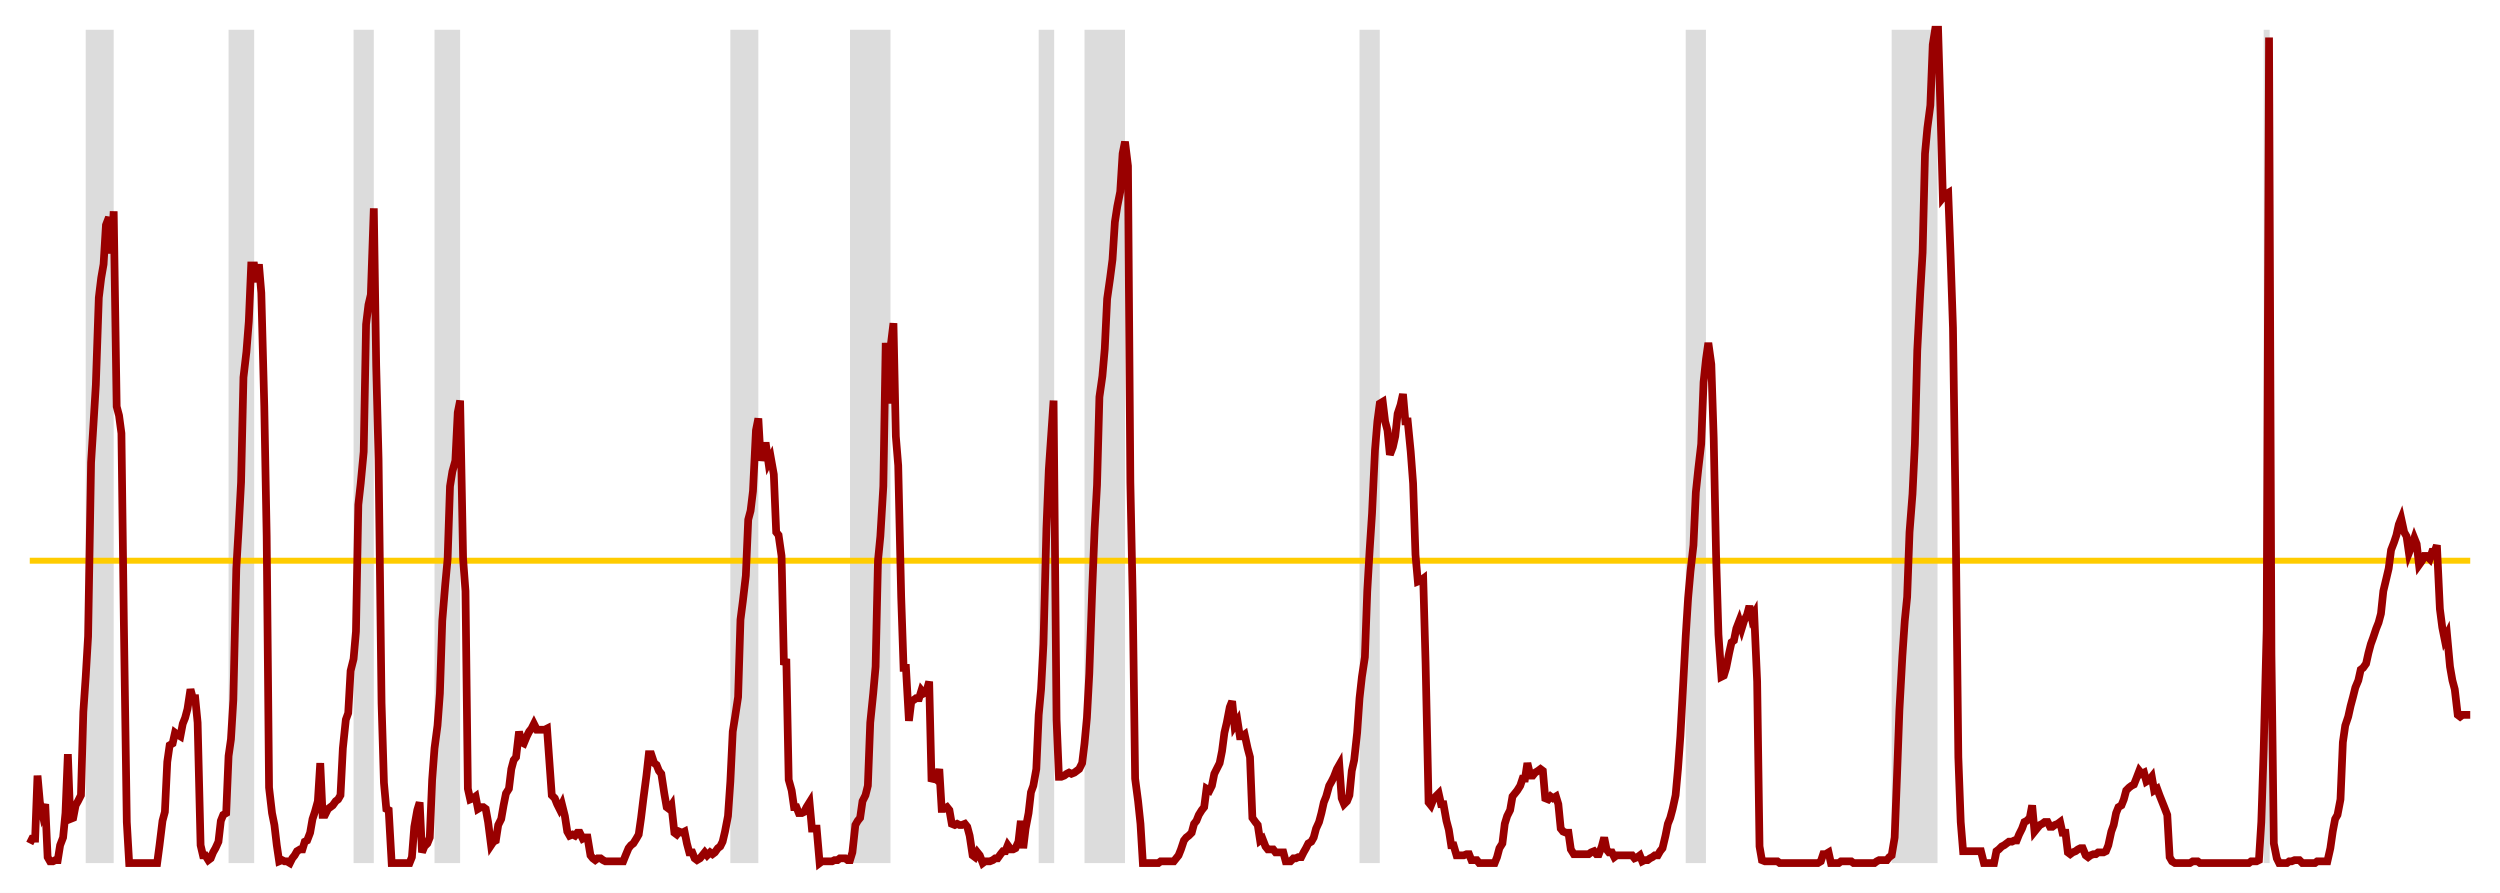
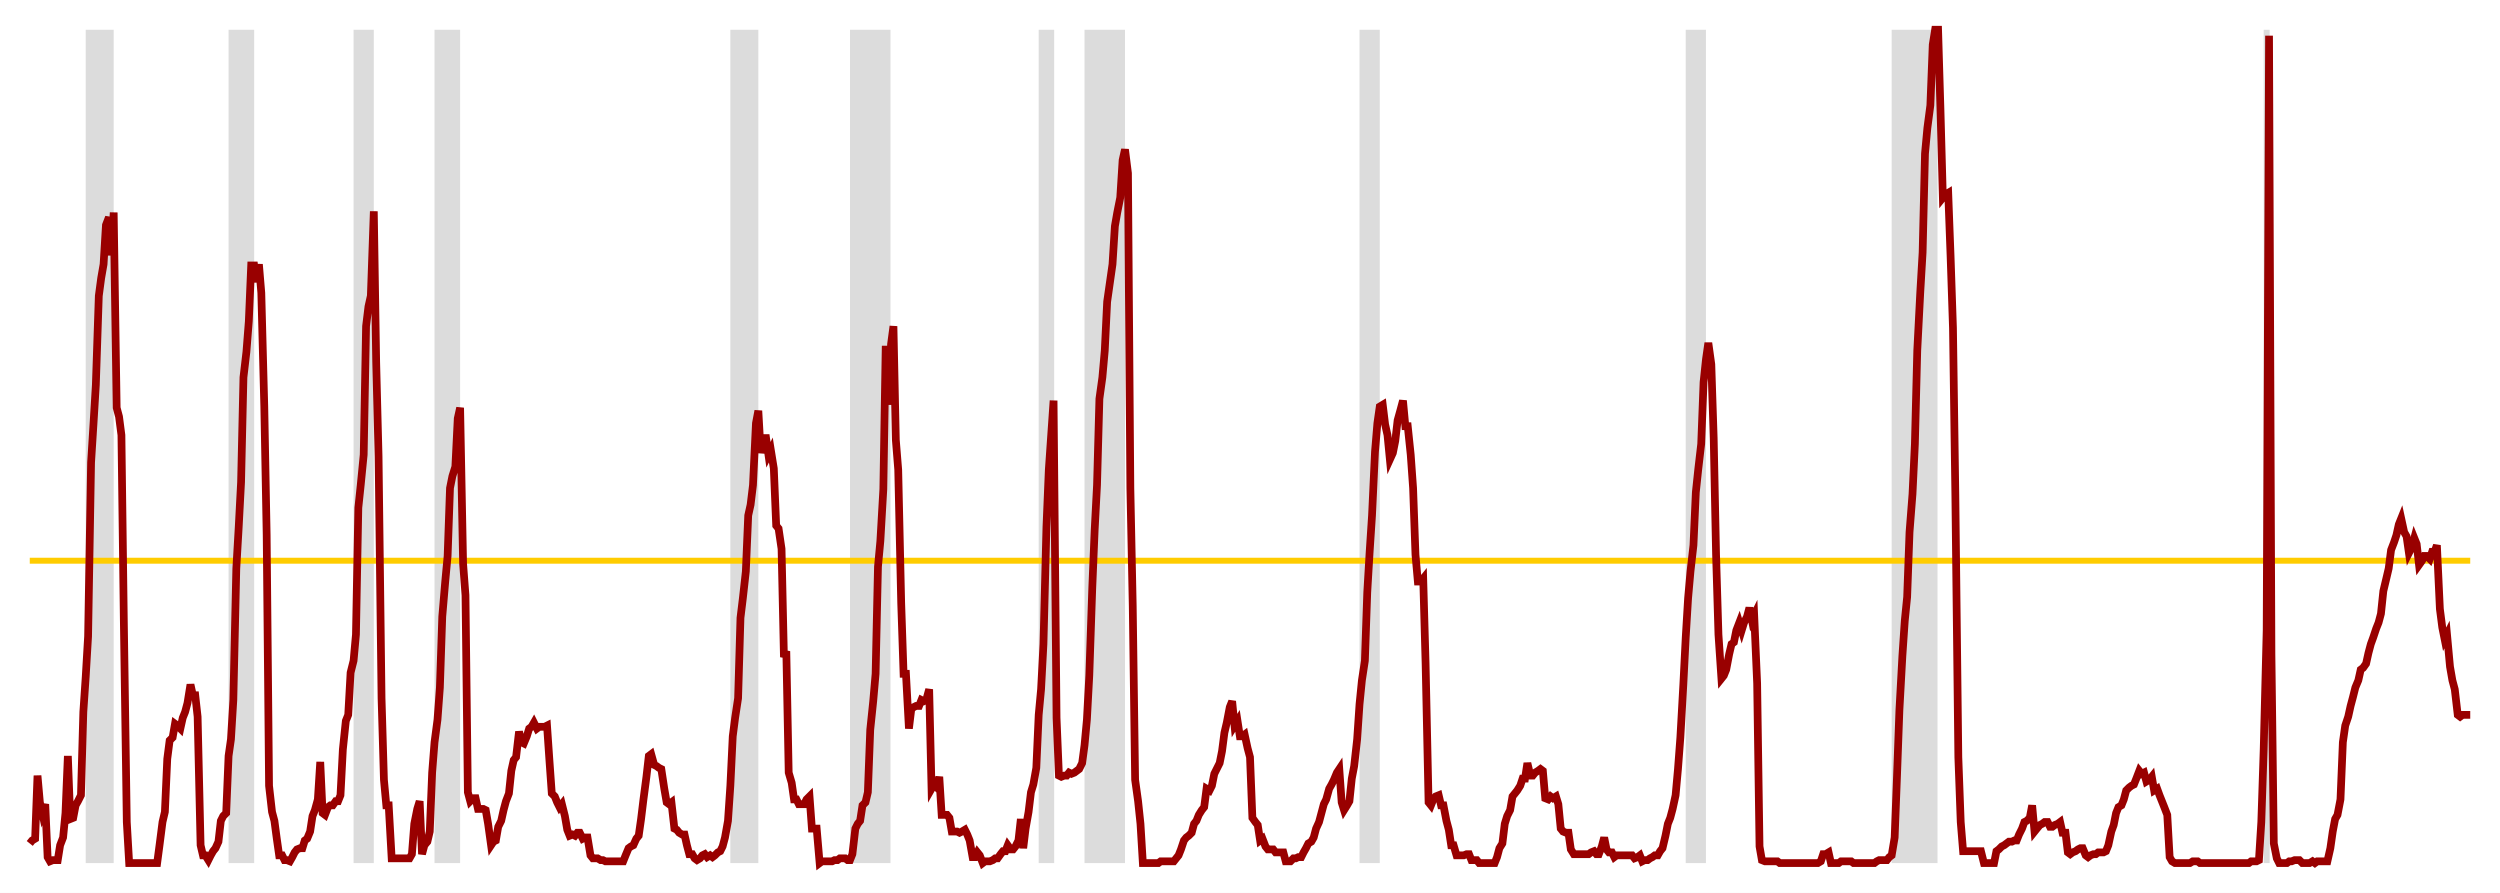
<svg xmlns="http://www.w3.org/2000/svg" viewBox="0 0 420 150" preserveAspectRatio="none">
  <defs>
    <pattern id="hatch" width="6" height="6" patternUnits="userSpaceOnUse" patternTransform="rotate(45)">
      <line x1="0" y1="0" x2="0" y2="6" stroke="#b9c0c7" stroke-width="2" />
    </pattern>
  </defs>
  <rect width="420" height="150" fill="#fff" />
  <rect x="14.4" y="5" width="4.7" height="140" fill="#dcdcdc" />
  <rect x="38.4" y="5" width="4.3" height="140" fill="#dcdcdc" />
  <rect x="59.4" y="5" width="3.4" height="140" fill="#dcdcdc" />
  <rect x="73.0" y="5" width="4.3" height="140" fill="#dcdcdc" />
  <rect x="122.7" y="5" width="4.7" height="140" fill="#dcdcdc" />
  <rect x="142.8" y="5" width="6.8" height="140" fill="#dcdcdc" />
  <rect x="174.5" y="5" width="2.6" height="140" fill="#dcdcdc" />
  <rect x="182.2" y="5" width="6.8" height="140" fill="#dcdcdc" />
  <rect x="228.4" y="5" width="3.4" height="140" fill="#dcdcdc" />
  <rect x="283.2" y="5" width="3.4" height="140" fill="#dcdcdc" />
  <rect x="317.8" y="5" width="7.7" height="140" fill="#dcdcdc" />
  <rect x="380.3" y="5" width="1.0" height="140" fill="#dcdcdc" />
  <line x1="5" x2="415" y1="94.2" y2="94.2" stroke="#FFCC00" stroke-width="1" vector-effect="non-scaling-stroke" />
-   <path d="M5.0 141.7 L5.4 140.9 L5.9 140.9 L6.3 130.3 L6.7 134.8 L7.1 136.6 L7.6 135.1 L8.0 144.0 L8.4 144.7 L8.9 144.7 L9.3 144.5 L9.7 144.5 L10.1 142.0 L10.6 140.7 L11.0 136.6 L11.4 126.7 L11.8 137.6 L12.3 137.4 L12.7 135.3 L13.1 134.6 L13.6 133.6 L14.0 119.6 L14.4 113.7 L14.8 106.9 L15.3 77.7 L15.7 71.3 L16.1 64.7 L16.6 50.0 L17.0 46.7 L17.4 44.4 L17.8 37.8 L18.3 36.5 L18.7 42.6 L19.1 35.5 L19.6 68.3 L20.0 69.8 L20.4 72.8 L20.8 104.1 L21.3 138.1 L21.7 145.0 L22.1 145.0 L22.5 145.0 L23.0 145.0 L23.4 145.0 L23.8 145.0 L24.3 145.0 L24.7 145.0 L25.1 145.0 L25.5 145.0 L26.0 145.0 L26.4 145.0 L26.8 142.0 L27.3 137.9 L27.7 136.4 L28.1 128.0 L28.5 125.2 L29.0 124.9 L29.4 123.1 L29.8 123.4 L30.3 123.7 L30.7 121.6 L31.1 120.6 L31.5 119.1 L32.0 115.8 L32.4 117.3 L32.8 117.3 L33.2 121.4 L33.7 142.0 L34.1 143.7 L34.5 143.7 L35.0 144.5 L35.4 144.2 L35.8 143.2 L36.2 142.5 L36.7 141.4 L37.1 137.9 L37.5 136.9 L38.0 136.6 L38.4 127.0 L38.8 124.2 L39.2 117.6 L39.7 95.5 L40.1 88.6 L40.5 81.0 L40.9 63.4 L41.4 59.1 L41.8 54.0 L42.2 44.6 L42.7 44.6 L43.1 47.4 L43.5 44.4 L43.9 49.2 L44.4 68.3 L44.8 90.1 L45.2 132.3 L45.7 136.6 L46.1 138.6 L46.5 142.0 L46.9 144.7 L47.4 144.5 L47.8 144.7 L48.2 144.7 L48.7 145.0 L49.1 144.2 L49.5 143.7 L49.9 143.0 L50.4 142.7 L50.8 142.7 L51.2 141.4 L51.6 141.2 L52.1 139.9 L52.5 137.6 L52.9 136.4 L53.4 134.6 L53.8 128.2 L54.2 136.9 L54.6 136.9 L55.1 135.9 L55.5 135.6 L55.9 135.3 L56.4 134.6 L56.8 134.3 L57.2 133.6 L57.6 125.7 L58.1 120.9 L58.5 119.8 L58.9 112.7 L59.4 110.7 L59.8 106.1 L60.2 84.8 L60.6 81.2 L61.1 75.9 L61.5 54.5 L61.9 51.2 L62.3 49.5 L62.8 35.0 L63.2 61.4 L63.6 77.2 L64.1 118.1 L64.5 131.5 L64.9 135.9 L65.3 136.1 L65.8 145.0 L66.2 145.0 L66.6 145.0 L67.1 145.0 L67.5 145.0 L67.9 145.0 L68.3 145.0 L68.8 145.0 L69.2 144.0 L69.6 138.9 L70.1 136.1 L70.5 134.8 L70.9 143.2 L71.3 142.2 L71.8 141.7 L72.2 140.7 L72.6 131.0 L73.0 125.7 L73.5 121.9 L73.9 116.5 L74.3 104.3 L74.8 98.2 L75.2 93.9 L75.6 81.7 L76.0 79.2 L76.5 77.4 L76.9 69.3 L77.3 67.3 L77.8 93.9 L78.2 99.3 L78.6 132.5 L79.0 134.3 L79.5 134.1 L79.9 133.8 L80.3 135.9 L80.8 135.6 L81.2 135.6 L81.6 135.9 L82.0 138.1 L82.5 142.0 L82.9 141.4 L83.3 141.2 L83.7 138.6 L84.2 137.6 L84.6 135.3 L85.0 133.3 L85.5 132.5 L85.9 129.2 L86.3 127.7 L86.7 127.2 L87.2 122.9 L87.6 124.7 L88.0 124.9 L88.5 123.7 L88.9 122.9 L89.3 122.4 L89.7 121.6 L90.2 122.6 L90.6 122.6 L91.0 122.6 L91.5 122.6 L91.9 122.4 L92.3 128.0 L92.7 133.6 L93.2 134.1 L93.6 135.1 L94.0 135.9 L94.4 135.1 L94.9 137.1 L95.3 139.7 L95.7 140.4 L96.2 140.2 L96.6 140.4 L97.0 139.9 L97.4 139.9 L97.9 140.9 L98.3 140.7 L98.7 140.7 L99.2 143.7 L99.6 144.2 L100.0 144.5 L100.4 144.2 L100.9 144.2 L101.3 144.5 L101.7 144.7 L102.2 144.7 L102.6 144.7 L103.0 144.7 L103.4 144.7 L103.9 144.7 L104.3 144.7 L104.7 144.7 L105.1 143.7 L105.6 142.5 L106.0 142.0 L106.4 141.7 L106.9 140.9 L107.3 140.2 L107.7 137.4 L108.1 134.1 L108.6 130.3 L109.0 126.7 L109.4 126.7 L109.9 128.2 L110.3 128.5 L110.7 129.5 L111.1 130.0 L111.6 133.3 L112.0 135.6 L112.4 135.9 L112.8 135.3 L113.3 139.9 L113.7 140.2 L114.1 139.7 L114.6 139.9 L115.0 139.7 L115.4 141.7 L115.8 143.2 L116.3 143.2 L116.7 144.2 L117.1 144.5 L117.6 144.2 L118.0 143.7 L118.4 143.2 L118.8 143.7 L119.3 143.2 L119.7 143.5 L120.1 143.2 L120.6 142.5 L121.0 142.2 L121.4 141.4 L121.8 139.7 L122.3 137.1 L122.7 131.3 L123.1 122.9 L123.5 120.4 L124.0 117.1 L124.4 104.1 L124.8 101.0 L125.3 96.7 L125.7 87.3 L126.1 85.8 L126.5 82.5 L127.0 72.3 L127.4 70.3 L127.8 77.4 L128.3 74.9 L128.7 74.9 L129.1 77.7 L129.5 76.9 L130.0 79.7 L130.4 89.4 L130.8 89.9 L131.3 93.4 L131.7 111.7 L132.1 110.7 L132.5 131.0 L133.0 132.8 L133.4 135.6 L133.8 135.6 L134.2 136.6 L134.7 136.6 L135.1 136.4 L135.5 135.6 L136.0 134.8 L136.4 139.2 L136.8 139.2 L137.2 139.2 L137.7 145.0 L138.1 144.7 L138.5 144.7 L139.0 144.7 L139.4 144.7 L139.8 144.7 L140.2 144.5 L140.7 144.5 L141.1 144.2 L141.5 144.2 L142.0 144.2 L142.4 144.5 L142.8 144.5 L143.2 143.2 L143.7 138.6 L144.1 137.9 L144.5 137.4 L144.9 134.6 L145.4 133.6 L145.8 132.0 L146.2 121.4 L146.7 116.5 L147.1 112.0 L147.5 94.2 L147.9 90.1 L148.4 81.7 L148.8 57.6 L149.2 67.8 L149.7 57.6 L150.1 54.3 L150.5 73.3 L150.9 78.2 L151.4 100.3 L151.8 112.2 L152.2 112.2 L152.7 121.1 L153.1 117.8 L153.5 117.6 L153.9 117.3 L154.4 117.3 L154.8 116.0 L155.2 116.5 L155.6 116.3 L156.1 114.5 L156.5 131.3 L156.9 130.5 L157.4 131.0 L157.8 129.2 L158.2 135.9 L158.6 135.9 L159.1 135.6 L159.5 136.1 L159.9 138.4 L160.4 138.6 L160.8 138.4 L161.2 138.6 L161.6 138.6 L162.1 138.4 L162.5 138.9 L162.9 140.4 L163.4 143.7 L163.8 144.0 L164.2 143.2 L164.6 143.7 L165.1 145.0 L165.5 144.7 L165.9 144.7 L166.3 144.7 L166.8 144.5 L167.2 144.2 L167.6 144.2 L168.1 143.5 L168.5 143.0 L168.9 143.0 L169.3 142.0 L169.8 142.7 L170.2 142.7 L170.6 142.5 L171.1 141.4 L171.5 137.9 L171.9 142.5 L172.3 139.2 L172.8 136.6 L173.2 133.1 L173.6 132.0 L174.1 129.2 L174.5 120.1 L174.9 115.8 L175.3 108.2 L175.8 88.8 L176.2 78.9 L176.6 73.1 L177.0 67.3 L177.5 120.9 L177.9 130.5 L178.3 130.5 L178.8 130.3 L179.2 130.0 L179.6 129.8 L180.0 130.0 L180.5 129.8 L180.9 129.5 L181.3 129.2 L181.8 128.2 L182.2 124.9 L182.6 120.6 L183.0 113.2 L183.5 98.8 L183.9 88.8 L184.3 81.5 L184.7 66.7 L185.2 63.2 L185.6 58.6 L186.0 50.2 L186.5 46.7 L186.9 43.6 L187.3 37.3 L187.7 34.7 L188.2 32.2 L188.6 25.8 L189.0 23.8 L189.5 27.9 L189.9 81.0 L190.3 100.8 L190.7 130.8 L191.2 134.6 L191.6 138.4 L192.0 145.0 L192.5 145.0 L192.9 145.0 L193.3 145.0 L193.7 145.0 L194.2 145.0 L194.6 145.0 L195.0 144.7 L195.4 144.7 L195.9 144.7 L196.3 144.7 L196.7 144.7 L197.2 144.7 L197.6 144.2 L198.0 143.7 L198.4 142.7 L198.9 141.2 L199.3 140.7 L199.7 140.4 L200.2 139.9 L200.6 138.4 L201.0 137.9 L201.4 136.9 L201.9 136.1 L202.3 135.6 L202.7 132.5 L203.2 132.8 L203.6 132.0 L204.0 130.0 L204.4 129.2 L204.9 128.2 L205.3 126.2 L205.7 123.1 L206.1 121.4 L206.6 118.8 L207.0 117.8 L207.4 121.9 L207.9 121.1 L208.3 123.7 L208.7 123.7 L209.1 123.4 L209.6 125.7 L210.0 127.2 L210.4 137.4 L210.9 138.1 L211.3 138.6 L211.7 141.2 L212.1 140.9 L212.6 142.2 L213.0 142.7 L213.4 142.7 L213.9 142.7 L214.3 143.2 L214.7 143.2 L215.1 143.2 L215.6 143.2 L216.0 144.7 L216.4 144.7 L216.8 144.7 L217.3 144.2 L217.7 144.2 L218.1 144.0 L218.6 144.0 L219.0 143.2 L219.4 142.5 L219.8 141.7 L220.3 141.4 L220.7 140.7 L221.1 139.2 L221.6 138.1 L222.0 136.6 L222.4 134.8 L222.8 133.8 L223.3 132.0 L223.7 131.3 L224.1 130.5 L224.6 129.2 L225.0 128.5 L225.4 134.1 L225.8 135.1 L226.3 134.6 L226.7 133.6 L227.1 129.5 L227.5 127.7 L228.0 123.1 L228.4 117.3 L228.8 113.7 L229.3 110.4 L229.7 99.3 L230.1 92.4 L230.5 86.3 L231.0 75.6 L231.4 70.8 L231.8 67.8 L232.3 67.5 L232.7 70.8 L233.1 72.3 L233.5 76.4 L234.0 75.1 L234.4 73.3 L234.8 69.5 L235.3 68.0 L235.7 66.2 L236.1 70.8 L236.5 70.8 L237.0 75.9 L237.4 81.2 L237.8 93.2 L238.2 97.7 L238.7 97.5 L239.1 97.2 L239.5 111.5 L240.0 134.8 L240.4 135.3 L240.8 134.3 L241.2 133.8 L241.7 133.3 L242.1 135.1 L242.5 135.1 L243.0 137.9 L243.4 139.4 L243.8 142.0 L244.2 142.0 L244.7 143.7 L245.1 143.7 L245.5 143.7 L245.9 143.7 L246.4 143.5 L246.8 143.5 L247.2 144.5 L247.7 144.5 L248.1 144.5 L248.5 145.0 L248.9 145.0 L249.4 145.0 L249.8 145.0 L250.2 145.0 L250.7 145.0 L251.1 145.0 L251.5 144.0 L251.9 142.5 L252.4 141.7 L252.8 138.4 L253.2 137.1 L253.7 136.1 L254.1 133.8 L254.5 133.3 L254.9 132.8 L255.4 132.0 L255.8 130.8 L256.2 130.8 L256.6 128.2 L257.1 130.3 L257.5 130.3 L257.9 129.8 L258.4 129.5 L258.8 129.2 L259.2 129.5 L259.6 134.1 L260.1 134.3 L260.5 133.8 L260.9 134.1 L261.4 133.8 L261.8 135.1 L262.2 139.2 L262.6 139.7 L263.1 139.9 L263.5 139.9 L263.9 142.7 L264.4 143.5 L264.8 143.5 L265.2 143.5 L265.6 143.5 L266.1 143.5 L266.5 143.5 L266.9 143.5 L267.3 143.2 L267.8 143.0 L268.2 143.5 L268.6 143.5 L269.1 142.2 L269.5 140.7 L269.9 142.7 L270.3 143.2 L270.8 143.2 L271.2 144.0 L271.6 143.7 L272.1 143.7 L272.5 143.7 L272.9 143.7 L273.3 143.7 L273.8 143.7 L274.2 143.7 L274.6 144.2 L275.1 144.0 L275.5 143.7 L275.9 144.7 L276.3 144.5 L276.8 144.5 L277.2 144.2 L277.6 144.0 L278.0 143.7 L278.5 143.7 L278.9 143.0 L279.3 142.5 L279.8 140.4 L280.2 138.4 L280.6 137.4 L281.0 135.9 L281.5 133.6 L281.9 129.2 L282.3 123.7 L282.8 114.5 L283.2 106.9 L283.6 100.5 L284.0 96.0 L284.5 91.6 L284.9 82.7 L285.3 78.9 L285.8 74.6 L286.2 64.2 L286.6 60.4 L287.0 57.6 L287.5 61.2 L287.9 73.6 L288.3 93.2 L288.7 106.6 L289.2 113.7 L289.6 113.5 L290.0 112.2 L290.5 109.7 L290.9 107.9 L291.3 107.6 L291.7 105.6 L292.2 104.3 L292.6 105.6 L293.0 104.3 L293.5 103.3 L293.9 101.8 L294.3 103.8 L294.7 103.1 L295.2 114.5 L295.6 142.2 L296.0 144.5 L296.5 144.7 L296.9 144.7 L297.3 144.7 L297.7 144.7 L298.2 144.7 L298.6 144.7 L299.0 145.0 L299.4 145.0 L299.9 145.0 L300.3 145.0 L300.7 145.0 L301.2 145.0 L301.6 145.0 L302.0 145.0 L302.4 145.0 L302.9 145.0 L303.3 145.0 L303.7 145.0 L304.2 145.0 L304.6 145.0 L305.0 145.0 L305.4 145.0 L305.9 144.7 L306.3 143.5 L306.7 143.5 L307.2 143.2 L307.6 145.0 L308.0 145.0 L308.4 145.0 L308.9 145.0 L309.3 144.7 L309.7 144.7 L310.1 144.7 L310.6 144.7 L311.0 144.7 L311.4 145.0 L311.9 145.0 L312.3 145.0 L312.7 145.0 L313.1 145.0 L313.6 145.0 L314.0 145.0 L314.4 145.0 L314.9 145.0 L315.3 144.7 L315.7 144.5 L316.1 144.5 L316.6 144.5 L317.0 144.5 L317.4 144.0 L317.8 143.7 L318.3 140.7 L318.7 130.3 L319.1 119.3 L319.6 110.2 L320.0 104.3 L320.4 100.3 L320.8 89.4 L321.3 83.0 L321.7 74.6 L322.1 58.9 L322.6 49.2 L323.0 42.4 L323.4 25.8 L323.8 21.5 L324.3 17.7 L324.7 7.5 L325.1 5.0 L325.6 5.0 L326.0 18.5 L326.4 33.2 L326.8 32.7 L327.3 32.4 L327.7 43.1 L328.1 55.1 L328.5 83.3 L329.0 127.2 L329.4 138.1 L329.8 143.0 L330.3 143.0 L330.7 143.0 L331.1 143.0 L331.5 143.0 L332.0 143.0 L332.4 143.0 L332.8 143.0 L333.3 145.0 L333.7 145.0 L334.1 145.0 L334.5 145.0 L335.0 145.0 L335.4 143.0 L335.8 142.7 L336.3 142.2 L336.7 142.0 L337.1 141.7 L337.5 141.4 L338.0 141.4 L338.4 141.2 L338.8 141.2 L339.2 140.2 L339.7 139.2 L340.1 138.1 L340.5 137.9 L341.0 137.4 L341.4 135.3 L341.8 139.7 L342.2 139.2 L342.7 138.6 L343.1 138.4 L343.5 138.1 L344.0 138.1 L344.4 138.9 L344.8 138.9 L345.2 138.6 L345.7 138.4 L346.1 138.1 L346.5 139.9 L347.0 139.9 L347.4 143.2 L347.8 143.5 L348.2 143.2 L348.7 143.0 L349.1 142.7 L349.5 142.5 L349.9 142.5 L350.4 143.7 L350.8 144.0 L351.2 143.7 L351.7 143.5 L352.1 143.5 L352.5 143.2 L352.9 143.2 L353.4 143.2 L353.8 143.0 L354.2 142.0 L354.7 139.7 L355.1 138.6 L355.5 136.6 L355.9 135.6 L356.4 135.3 L356.8 134.3 L357.2 132.8 L357.7 132.3 L358.1 132.0 L358.5 131.8 L358.9 130.8 L359.4 129.5 L359.8 130.0 L360.2 129.8 L360.6 131.3 L361.1 131.0 L361.5 130.5 L361.9 132.8 L362.4 132.5 L362.8 133.6 L363.2 134.6 L363.6 135.6 L364.1 136.9 L364.5 144.0 L364.9 144.7 L365.4 145.0 L365.8 145.0 L366.2 145.0 L366.6 145.0 L367.1 145.0 L367.5 145.0 L367.9 145.0 L368.4 144.7 L368.8 144.7 L369.2 144.7 L369.6 145.0 L370.1 145.0 L370.5 145.0 L370.9 145.0 L371.3 145.0 L371.8 145.0 L372.2 145.0 L372.6 145.0 L373.1 145.0 L373.5 145.0 L373.9 145.0 L374.3 145.0 L374.8 145.0 L375.2 145.0 L375.6 145.0 L376.1 145.0 L376.5 145.0 L376.9 145.0 L377.3 145.0 L377.8 145.0 L378.2 144.7 L378.6 144.7 L379.1 144.7 L379.5 144.5 L379.9 138.1 L380.3 125.9 L380.8 105.9 L381.2 6.3 L381.6 109.9 L382.0 141.7 L382.5 144.2 L382.9 145.0 L383.3 145.0 L383.8 145.0 L384.2 145.0 L384.6 144.7 L385.0 144.7 L385.5 144.5 L385.9 144.5 L386.3 144.5 L386.8 145.0 L387.2 145.0 L387.6 145.0 L388.0 145.0 L388.5 145.0 L388.9 145.0 L389.3 144.7 L389.7 144.7 L390.2 144.7 L390.6 144.7 L391.0 144.7 L391.5 142.5 L391.9 139.7 L392.3 137.6 L392.7 136.9 L393.2 134.3 L393.6 124.7 L394.0 121.9 L394.5 120.4 L394.9 118.6 L395.3 117.1 L395.7 115.5 L396.2 114.3 L396.6 112.5 L397.0 112.2 L397.5 111.5 L397.9 109.7 L398.3 108.2 L398.7 107.1 L399.2 105.6 L399.6 104.6 L400.0 103.1 L400.4 99.3 L400.9 97.2 L401.3 95.5 L401.7 92.4 L402.2 91.1 L402.6 89.9 L403.0 88.1 L403.4 87.1 L403.9 89.4 L404.3 90.1 L404.7 92.9 L405.2 91.6 L405.6 90.4 L406.0 91.4 L406.4 94.9 L406.9 94.2 L407.3 93.4 L407.7 93.4 L408.2 93.9 L408.6 92.7 L409.0 92.7 L409.4 91.6 L409.9 102.3 L410.3 105.4 L410.7 107.4 L411.1 106.6 L411.6 112.0 L412.0 114.3 L412.4 115.8 L412.9 120.1 L413.3 120.4 L413.7 120.1 L414.1 120.1 L414.6 120.1 L415.0 120.1" fill="none" stroke="#990000" stroke-width="1.3" vector-effect="non-scaling-stroke" />
+   <path d="M5.0 141.7 L5.4 141.2 L5.9 140.9 L6.3 130.3 L6.7 134.8 L7.1 136.6 L7.6 135.1 L8.0 144.0 L8.4 144.7 L8.9 144.5 L9.3 144.5 L9.7 144.5 L10.1 142.0 L10.6 140.7 L11.0 136.6 L11.4 127.0 L11.8 137.6 L12.3 137.4 L12.7 135.3 L13.1 134.6 L13.6 133.6 L14.0 119.6 L14.4 113.7 L14.8 106.9 L15.3 77.7 L15.7 71.3 L16.1 64.7 L16.6 49.7 L17.0 46.7 L17.4 44.4 L17.8 37.8 L18.3 36.5 L18.7 42.9 L19.1 35.7 L19.6 68.5 L20.0 70.0 L20.4 73.1 L20.8 104.1 L21.3 138.1 L21.7 145.0 L22.1 145.0 L22.5 145.0 L23.0 145.0 L23.4 145.0 L23.8 145.0 L24.3 145.0 L24.7 145.0 L25.1 145.0 L25.5 145.0 L26.0 145.0 L26.4 145.0 L26.8 142.0 L27.3 138.1 L27.7 136.4 L28.1 127.5 L28.5 124.4 L29.0 123.9 L29.4 121.6 L29.8 121.9 L30.3 122.4 L30.7 120.6 L31.1 119.6 L31.5 118.1 L32.0 115.0 L32.4 116.8 L32.8 116.8 L33.2 120.4 L33.7 142.0 L34.1 143.7 L34.5 143.7 L35.0 144.5 L35.4 143.7 L35.8 143.0 L36.2 142.5 L36.7 141.4 L37.1 137.9 L37.5 137.1 L38.0 136.6 L38.4 127.0 L38.8 124.2 L39.2 117.6 L39.7 95.5 L40.1 88.6 L40.5 81.0 L40.9 63.4 L41.4 59.1 L41.8 54.0 L42.2 44.6 L42.7 44.6 L43.1 47.4 L43.5 44.4 L43.9 49.2 L44.4 68.3 L44.8 89.9 L45.2 132.0 L45.7 136.4 L46.1 137.9 L46.5 140.9 L46.9 143.7 L47.4 143.7 L47.8 144.5 L48.2 144.5 L48.7 144.7 L49.1 144.0 L49.5 143.2 L49.9 142.7 L50.4 142.5 L50.8 142.5 L51.2 141.2 L51.6 140.9 L52.1 139.7 L52.5 137.1 L52.9 136.1 L53.4 134.3 L53.8 128.0 L54.2 136.6 L54.6 136.9 L55.1 135.6 L55.5 135.3 L55.9 135.3 L56.4 134.6 L56.8 134.6 L57.2 133.6 L57.6 125.9 L58.1 121.1 L58.5 120.1 L58.9 113.0 L59.4 111.0 L59.8 106.6 L60.2 85.3 L60.6 81.5 L61.1 76.4 L61.5 54.8 L61.9 51.5 L62.3 49.7 L62.8 35.5 L63.2 60.9 L63.6 76.7 L64.1 117.3 L64.5 131.0 L64.9 135.3 L65.3 135.3 L65.8 144.2 L66.2 144.2 L66.6 144.2 L67.1 144.2 L67.5 144.2 L67.9 144.2 L68.3 144.2 L68.8 144.2 L69.2 143.5 L69.6 138.4 L70.1 135.9 L70.5 134.6 L70.9 143.5 L71.3 142.0 L71.8 141.4 L72.2 139.7 L72.6 129.8 L73.0 124.7 L73.5 120.9 L73.9 115.5 L74.3 103.6 L74.8 97.7 L75.2 93.4 L75.6 82.0 L76.0 80.0 L76.5 78.4 L76.9 70.3 L77.3 68.5 L77.8 94.7 L78.2 100.0 L78.6 133.1 L79.0 134.6 L79.5 134.1 L79.9 134.1 L80.3 135.9 L80.8 135.9 L81.2 135.9 L81.6 136.1 L82.0 138.4 L82.5 142.0 L82.9 141.4 L83.3 141.2 L83.7 138.9 L84.2 137.9 L84.6 136.1 L85.0 134.6 L85.5 133.3 L85.9 129.5 L86.3 127.7 L86.7 127.2 L87.2 122.9 L87.6 124.7 L88.0 124.9 L88.5 123.7 L88.9 122.4 L89.3 122.1 L89.7 121.4 L90.2 122.4 L90.6 122.1 L91.0 122.1 L91.5 122.1 L91.9 121.9 L92.3 127.7 L92.7 133.3 L93.2 133.8 L93.6 134.8 L94.0 135.6 L94.4 135.1 L94.9 137.1 L95.3 139.4 L95.7 140.4 L96.2 140.2 L96.6 140.4 L97.0 139.9 L97.4 139.9 L97.9 140.9 L98.3 140.7 L98.7 140.7 L99.2 143.7 L99.6 144.2 L100.0 144.2 L100.4 144.2 L100.9 144.5 L101.3 144.5 L101.7 144.7 L102.2 144.7 L102.6 144.7 L103.0 144.7 L103.4 144.7 L103.9 144.7 L104.3 144.7 L104.7 144.7 L105.1 143.7 L105.6 142.5 L106.0 142.2 L106.4 142.0 L106.9 140.9 L107.3 140.4 L107.7 137.6 L108.1 134.3 L108.6 130.5 L109.0 127.0 L109.4 126.7 L109.9 128.5 L110.3 128.7 L110.7 129.0 L111.1 129.2 L111.6 132.5 L112.0 134.8 L112.4 135.1 L112.8 134.8 L113.3 139.2 L113.7 139.4 L114.1 139.9 L114.6 140.2 L115.0 140.2 L115.4 142.0 L115.8 143.5 L116.3 143.5 L116.7 144.2 L117.1 144.5 L117.6 144.2 L118.0 143.7 L118.4 143.5 L118.8 144.0 L119.3 143.7 L119.7 144.0 L120.1 143.7 L120.6 143.2 L121.0 143.0 L121.4 142.2 L121.8 140.7 L122.3 137.9 L122.7 132.0 L123.1 123.7 L123.5 120.6 L124.0 117.3 L124.4 103.8 L124.8 100.5 L125.3 96.0 L125.7 86.6 L126.1 84.8 L126.5 81.5 L127.0 71.1 L127.4 69.0 L127.8 76.1 L128.3 73.6 L128.7 73.6 L129.1 76.4 L129.5 75.6 L130.0 78.7 L130.4 88.3 L130.8 88.8 L131.3 92.2 L131.7 110.4 L132.1 109.4 L132.5 129.8 L133.0 131.5 L133.4 134.3 L133.8 134.3 L134.2 135.1 L134.7 135.1 L135.1 135.1 L135.5 134.3 L136.0 133.8 L136.4 139.2 L136.8 139.2 L137.2 139.2 L137.7 145.0 L138.1 144.7 L138.5 144.7 L139.0 144.7 L139.4 144.7 L139.8 144.7 L140.2 144.5 L140.7 144.5 L141.1 144.2 L141.5 144.2 L142.0 144.2 L142.4 144.5 L142.8 144.5 L143.2 143.5 L143.7 139.2 L144.1 138.4 L144.5 137.9 L144.9 135.3 L145.4 134.8 L145.8 133.1 L146.2 122.6 L146.7 117.8 L147.1 113.2 L147.5 95.2 L147.9 90.9 L148.4 82.2 L148.8 58.1 L149.2 68.0 L149.7 57.8 L150.1 54.8 L150.5 73.9 L150.9 78.9 L151.4 101.3 L151.8 113.2 L152.2 113.2 L152.7 122.4 L153.1 119.1 L153.5 118.8 L153.9 118.6 L154.4 118.6 L154.8 117.6 L155.2 117.8 L155.6 117.6 L156.1 115.8 L156.5 132.5 L156.9 131.8 L157.4 132.3 L157.8 130.5 L158.2 136.9 L158.6 136.9 L159.1 136.9 L159.5 137.4 L159.9 139.7 L160.4 139.7 L160.8 139.7 L161.2 139.9 L161.6 139.7 L162.1 139.4 L162.5 140.2 L162.9 141.2 L163.4 144.0 L163.8 144.0 L164.2 143.2 L164.6 143.7 L165.1 145.0 L165.5 144.7 L165.9 144.7 L166.3 144.7 L166.8 144.5 L167.2 144.2 L167.6 144.2 L168.1 143.5 L168.5 143.0 L168.9 143.0 L169.3 142.0 L169.8 142.7 L170.2 142.7 L170.6 142.2 L171.1 141.2 L171.5 137.6 L171.9 142.5 L172.3 139.2 L172.8 136.4 L173.2 133.1 L173.6 131.8 L174.1 129.0 L174.5 120.1 L174.9 115.8 L175.3 108.2 L175.8 88.6 L176.2 78.9 L176.6 73.1 L177.0 67.3 L177.5 120.6 L177.9 130.3 L178.3 130.5 L178.8 130.3 L179.2 130.3 L179.6 129.8 L180.0 130.0 L180.5 129.8 L180.9 129.5 L181.3 129.2 L181.8 128.2 L182.2 125.2 L182.6 120.9 L183.0 113.5 L183.5 98.8 L183.9 89.1 L184.3 81.5 L184.7 67.0 L185.2 63.4 L185.6 58.9 L186.0 50.7 L186.5 47.2 L186.9 44.4 L187.3 38.0 L187.7 35.7 L188.2 33.2 L188.6 26.9 L189.0 25.1 L189.5 29.1 L189.9 82.0 L190.3 101.8 L190.7 131.0 L191.2 134.6 L191.6 138.4 L192.0 145.0 L192.5 145.0 L192.9 145.0 L193.3 145.0 L193.7 145.0 L194.2 145.0 L194.6 145.0 L195.0 144.7 L195.4 144.7 L195.9 144.7 L196.3 144.7 L196.7 144.7 L197.2 144.7 L197.6 144.2 L198.0 143.7 L198.4 142.7 L198.9 141.2 L199.3 140.7 L199.7 140.4 L200.2 139.9 L200.6 138.4 L201.0 137.9 L201.4 136.9 L201.9 136.1 L202.3 135.6 L202.7 132.5 L203.2 132.8 L203.6 132.0 L204.0 130.0 L204.4 129.2 L204.9 128.2 L205.3 126.2 L205.7 123.1 L206.1 121.4 L206.6 118.8 L207.0 117.8 L207.4 121.9 L207.9 121.1 L208.3 123.7 L208.7 123.7 L209.1 123.4 L209.6 125.7 L210.0 127.2 L210.4 137.4 L210.9 138.1 L211.3 138.6 L211.7 141.2 L212.1 140.9 L212.6 142.2 L213.0 142.7 L213.4 142.7 L213.9 142.7 L214.3 143.2 L214.7 143.2 L215.1 143.2 L215.6 143.2 L216.0 144.7 L216.4 144.7 L216.8 144.7 L217.3 144.2 L217.7 144.2 L218.1 144.0 L218.6 144.0 L219.0 143.2 L219.4 142.5 L219.8 141.7 L220.3 141.4 L220.7 140.7 L221.1 139.2 L221.6 138.1 L222.0 136.6 L222.4 135.1 L222.8 134.3 L223.3 132.5 L223.7 131.8 L224.1 131.0 L224.6 129.8 L225.0 129.2 L225.4 134.8 L225.8 136.1 L226.3 135.3 L226.7 134.6 L227.1 130.8 L227.5 128.7 L228.0 124.2 L228.4 118.3 L228.8 114.3 L229.3 111.0 L229.7 99.5 L230.1 92.7 L230.5 86.6 L231.0 75.9 L231.4 71.1 L231.8 68.3 L232.3 68.0 L232.7 71.3 L233.1 73.1 L233.5 77.2 L234.0 76.1 L234.4 74.1 L234.8 70.6 L235.3 68.8 L235.7 67.3 L236.1 71.6 L236.5 71.6 L237.0 76.4 L237.4 82.0 L237.8 93.2 L238.2 97.7 L238.7 97.7 L239.1 97.2 L239.5 111.5 L240.0 134.8 L240.4 135.3 L240.8 134.3 L241.2 133.8 L241.7 133.6 L242.1 135.3 L242.5 135.3 L243.0 137.9 L243.4 139.4 L243.8 142.0 L244.2 142.0 L244.7 143.7 L245.1 143.7 L245.5 143.7 L245.9 143.7 L246.4 143.5 L246.8 143.5 L247.2 144.5 L247.7 144.5 L248.1 144.5 L248.5 145.0 L248.9 145.0 L249.4 145.0 L249.8 145.0 L250.2 145.0 L250.7 145.0 L251.1 145.0 L251.5 144.0 L251.9 142.5 L252.4 141.7 L252.8 138.4 L253.2 137.1 L253.7 136.1 L254.1 133.8 L254.5 133.3 L254.9 132.8 L255.4 132.0 L255.8 130.8 L256.2 130.8 L256.6 128.2 L257.1 130.3 L257.5 130.3 L257.9 129.8 L258.4 129.5 L258.8 129.2 L259.2 129.5 L259.6 134.1 L260.1 134.3 L260.5 133.8 L260.9 134.1 L261.4 133.8 L261.8 135.1 L262.2 139.2 L262.6 139.7 L263.1 139.9 L263.5 139.9 L263.9 142.7 L264.4 143.5 L264.8 143.5 L265.2 143.5 L265.6 143.5 L266.1 143.5 L266.5 143.5 L266.9 143.5 L267.3 143.2 L267.8 143.0 L268.2 143.5 L268.6 143.5 L269.1 142.2 L269.5 140.7 L269.9 142.7 L270.3 143.2 L270.8 143.2 L271.2 144.0 L271.6 143.7 L272.1 143.7 L272.5 143.7 L272.9 143.7 L273.3 143.7 L273.8 143.7 L274.2 143.7 L274.6 144.2 L275.1 144.0 L275.5 143.7 L275.9 144.7 L276.3 144.5 L276.8 144.5 L277.2 144.2 L277.6 144.0 L278.0 143.7 L278.5 143.7 L278.9 143.0 L279.3 142.5 L279.8 140.4 L280.2 138.4 L280.6 137.4 L281.0 135.9 L281.5 133.6 L281.9 129.2 L282.3 123.9 L282.8 115.0 L283.2 107.1 L283.6 100.5 L284.0 96.0 L284.5 91.6 L284.9 82.7 L285.3 78.9 L285.8 74.6 L286.2 64.2 L286.6 60.4 L287.0 57.6 L287.5 61.2 L287.9 73.6 L288.3 93.2 L288.7 106.6 L289.2 114.0 L289.6 113.5 L290.0 112.5 L290.5 109.9 L290.9 108.2 L291.3 107.9 L291.7 105.9 L292.2 104.6 L292.6 105.9 L293.0 104.6 L293.5 103.6 L293.9 102.1 L294.3 104.1 L294.7 103.3 L295.2 114.8 L295.6 142.2 L296.0 144.5 L296.5 144.7 L296.9 144.7 L297.3 144.7 L297.7 144.7 L298.2 144.7 L298.6 144.7 L299.0 145.0 L299.4 145.0 L299.9 145.0 L300.3 145.0 L300.7 145.0 L301.2 145.0 L301.6 145.0 L302.0 145.0 L302.4 145.0 L302.9 145.0 L303.3 145.0 L303.7 145.0 L304.2 145.0 L304.6 145.0 L305.0 145.0 L305.4 145.0 L305.9 144.7 L306.3 143.5 L306.7 143.5 L307.2 143.2 L307.6 145.0 L308.0 145.0 L308.4 145.0 L308.9 145.0 L309.3 144.7 L309.7 144.7 L310.1 144.7 L310.6 144.7 L311.0 144.7 L311.4 145.0 L311.9 145.0 L312.3 145.0 L312.7 145.0 L313.1 145.0 L313.6 145.0 L314.0 145.0 L314.4 145.0 L314.9 145.0 L315.3 144.7 L315.7 144.5 L316.1 144.5 L316.6 144.5 L317.0 144.5 L317.4 144.0 L317.8 143.7 L318.3 140.7 L318.7 130.3 L319.1 119.3 L319.6 110.2 L320.0 104.3 L320.4 100.3 L320.8 89.4 L321.3 83.0 L321.7 74.6 L322.1 58.9 L322.6 49.2 L323.0 42.4 L323.4 25.8 L323.8 21.5 L324.3 17.7 L324.7 7.5 L325.1 5.0 L325.6 5.0 L326.0 18.5 L326.4 33.2 L326.8 32.7 L327.3 32.4 L327.7 43.1 L328.1 55.1 L328.5 83.3 L329.0 127.2 L329.4 138.1 L329.8 143.0 L330.3 143.0 L330.7 143.0 L331.1 143.0 L331.5 143.0 L332.0 143.0 L332.4 143.0 L332.8 143.0 L333.3 145.0 L333.7 145.0 L334.1 145.0 L334.5 145.0 L335.0 145.0 L335.4 143.0 L335.8 142.7 L336.3 142.2 L336.7 142.0 L337.1 141.7 L337.5 141.4 L338.0 141.4 L338.4 141.2 L338.8 141.2 L339.2 140.2 L339.7 139.2 L340.1 138.1 L340.5 137.9 L341.0 137.4 L341.4 135.3 L341.8 139.7 L342.2 139.2 L342.7 138.6 L343.1 138.4 L343.5 138.1 L344.0 138.1 L344.4 138.9 L344.8 138.9 L345.2 138.6 L345.7 138.4 L346.1 138.1 L346.5 139.9 L347.0 139.9 L347.4 143.2 L347.8 143.5 L348.2 143.2 L348.7 143.0 L349.1 142.7 L349.5 142.5 L349.9 142.5 L350.4 143.7 L350.8 144.0 L351.2 143.7 L351.7 143.5 L352.1 143.5 L352.5 143.2 L352.9 143.2 L353.4 143.2 L353.8 143.0 L354.2 142.0 L354.7 139.7 L355.1 138.6 L355.5 136.6 L355.9 135.6 L356.4 135.3 L356.8 134.3 L357.2 132.8 L357.7 132.3 L358.1 132.0 L358.5 131.8 L358.9 130.8 L359.4 129.5 L359.8 130.0 L360.2 129.8 L360.6 131.3 L361.1 131.0 L361.5 130.5 L361.9 132.8 L362.4 132.5 L362.8 133.6 L363.2 134.6 L363.6 135.6 L364.1 136.9 L364.5 144.0 L364.9 144.7 L365.4 145.0 L365.8 145.0 L366.2 145.0 L366.6 145.0 L367.1 145.0 L367.5 145.0 L367.9 145.0 L368.4 144.7 L368.8 144.7 L369.2 144.7 L369.6 145.0 L370.1 145.0 L370.5 145.0 L370.9 145.0 L371.3 145.0 L371.8 145.0 L372.2 145.0 L372.6 145.0 L373.1 145.0 L373.5 145.0 L373.9 145.0 L374.3 145.0 L374.8 145.0 L375.2 145.0 L375.6 145.0 L376.1 145.0 L376.5 145.0 L376.9 145.0 L377.3 145.0 L377.8 145.0 L378.2 144.7 L378.6 144.7 L379.1 144.7 L379.5 144.5 L379.9 138.1 L380.3 125.9 L380.8 105.9 L381.2 6.0 L381.6 109.9 L382.0 141.7 L382.5 144.2 L382.9 145.0 L383.3 145.0 L383.8 145.0 L384.2 145.0 L384.6 144.7 L385.0 144.7 L385.5 144.5 L385.9 144.5 L386.3 144.5 L386.8 145.0 L387.2 145.0 L387.6 145.0 L388.0 145.0 L388.5 144.7 L388.9 145.0 L389.3 144.7 L389.7 144.7 L390.2 144.7 L390.6 144.7 L391.0 144.7 L391.5 142.5 L391.9 139.7 L392.3 137.6 L392.7 136.9 L393.2 134.3 L393.6 124.7 L394.0 121.9 L394.5 120.4 L394.9 118.6 L395.3 117.1 L395.7 115.5 L396.2 114.3 L396.6 112.5 L397.0 112.2 L397.5 111.5 L397.9 109.7 L398.3 108.2 L398.7 107.1 L399.2 105.6 L399.6 104.6 L400.0 103.1 L400.4 99.3 L400.9 97.2 L401.3 95.5 L401.7 92.4 L402.2 91.1 L402.6 89.9 L403.0 88.1 L403.4 87.1 L403.9 89.4 L404.3 90.1 L404.7 92.9 L405.2 91.9 L405.6 90.4 L406.0 91.4 L406.4 94.9 L406.9 94.2 L407.3 93.4 L407.7 93.4 L408.2 93.9 L408.6 92.7 L409.0 92.7 L409.4 91.6 L409.9 102.3 L410.3 105.4 L410.7 107.4 L411.1 106.6 L411.6 112.0 L412.0 114.3 L412.4 115.8 L412.9 120.1 L413.3 120.4 L413.7 120.1 L414.1 120.1 L414.6 120.1 L415.0 120.1" fill="none" stroke="#990000" stroke-width="1.3" vector-effect="non-scaling-stroke" />
</svg>
